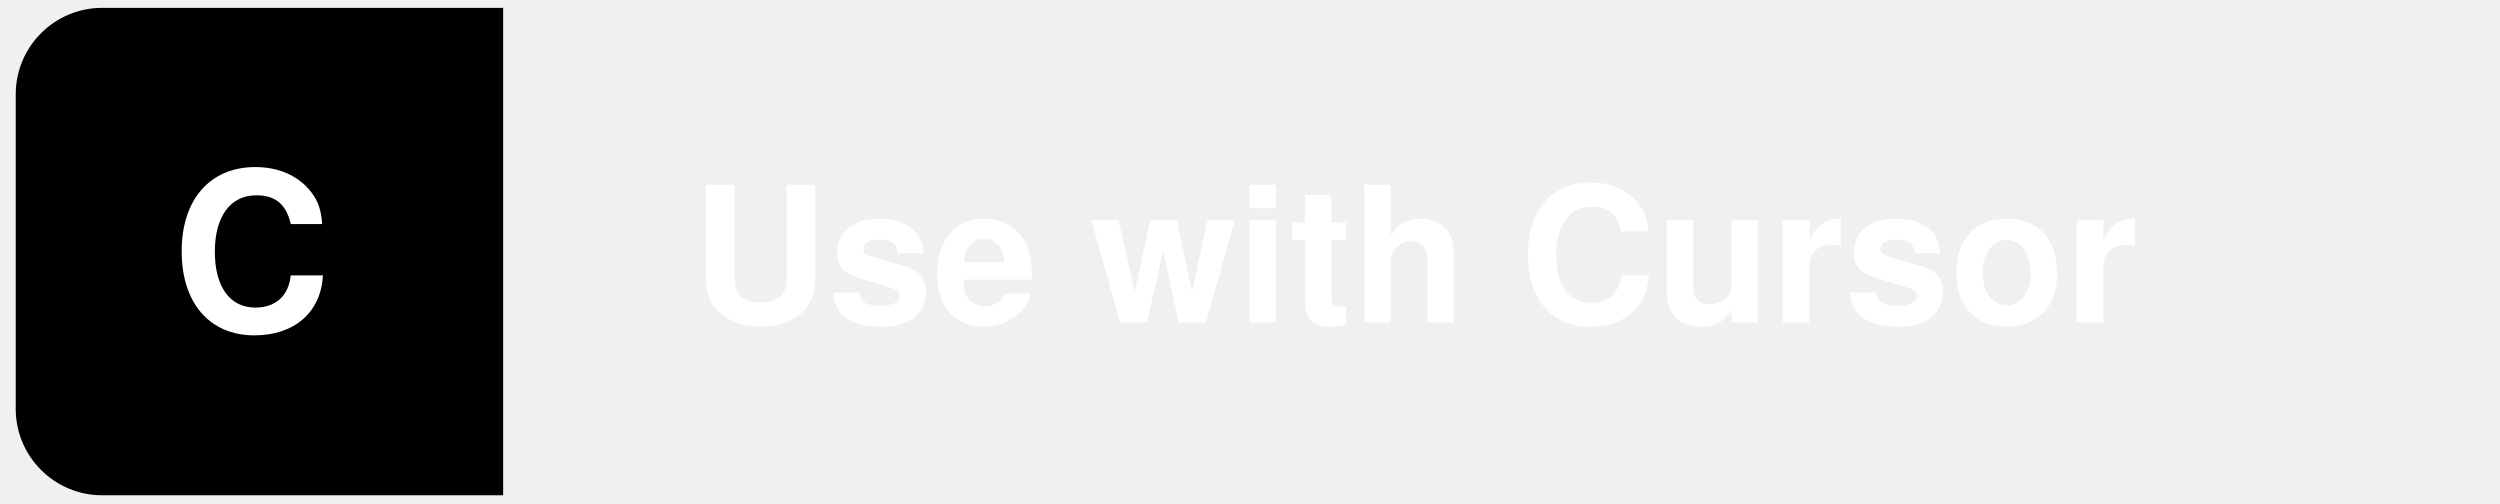
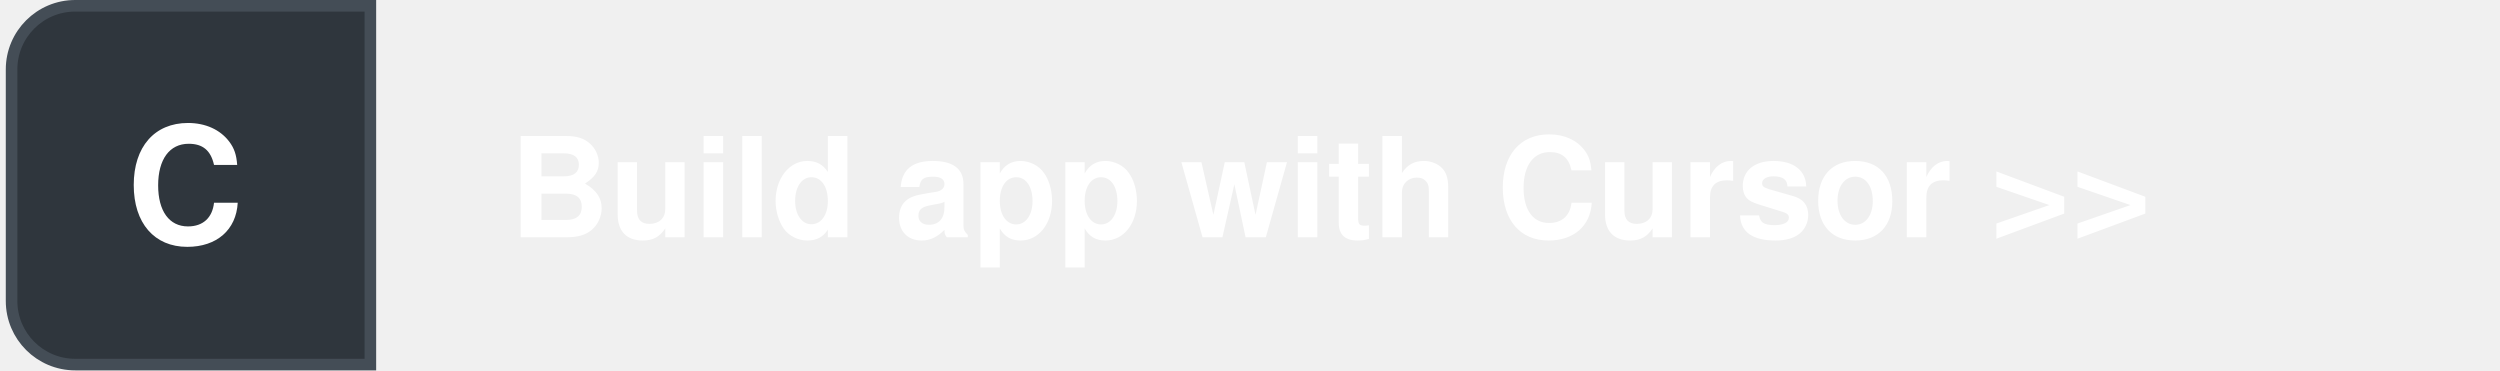
- <svg xmlns="http://www.w3.org/2000/svg" fill="none" height="32" viewBox="0 0 159 32" width="159" role="img" aria-label="Use with Cursor">
-   <path d="m6.5.5h25.5v31h-25.5c-3.038 0-5.5-2.462-5.5-5.5v-20c0-3.038 2.462-5.5 5.5-5.5z" fill="#000000" />
+ <svg xmlns="http://www.w3.org/2000/svg" fill="none" height="32" viewBox="0 0 216 32" width="216" role="img" aria-label="Build app with Cursor &gt;&gt;">
+   <path d="m6.5.5h25.5v31h-25.5c-3.038 0-5.5-2.462-5.5-5.5v-20c0-3.038 2.462-5.5 5.5-5.5z" fill="#2f363d" stroke="#444d56" />
  <text x="16.0" y="21" font-family="Helvetica,Arial,sans-serif" font-size="14" font-weight="700" fill="#fff" text-anchor="middle">C</text>
-   <path d="m32.5h121c3.038 0 5.5 2.462 5.5 5.5v20c0 3.038-2.462 5.5-5.5 5.5h-121z" fill="#24292e" />
-   <text x="44" y="20.5" font-family="-apple-system,Segoe UI,Helvetica,Arial,sans-serif" font-size="12" font-weight="600" fill="#fff">Use with Cursor</text>
+   <path d="m32.5h178c3.038 0 5.5 2.462 5.5 5.5v20c0 3.038-2.462 5.5-5.5 5.5h-178z" fill="#24292e" />
+   <text x="44" y="20.5" font-family="-apple-system,Segoe UI,Helvetica,Arial,sans-serif" font-size="12" font-weight="600" fill="#fff">Build app with Cursor &gt;&gt;</text>
</svg>
